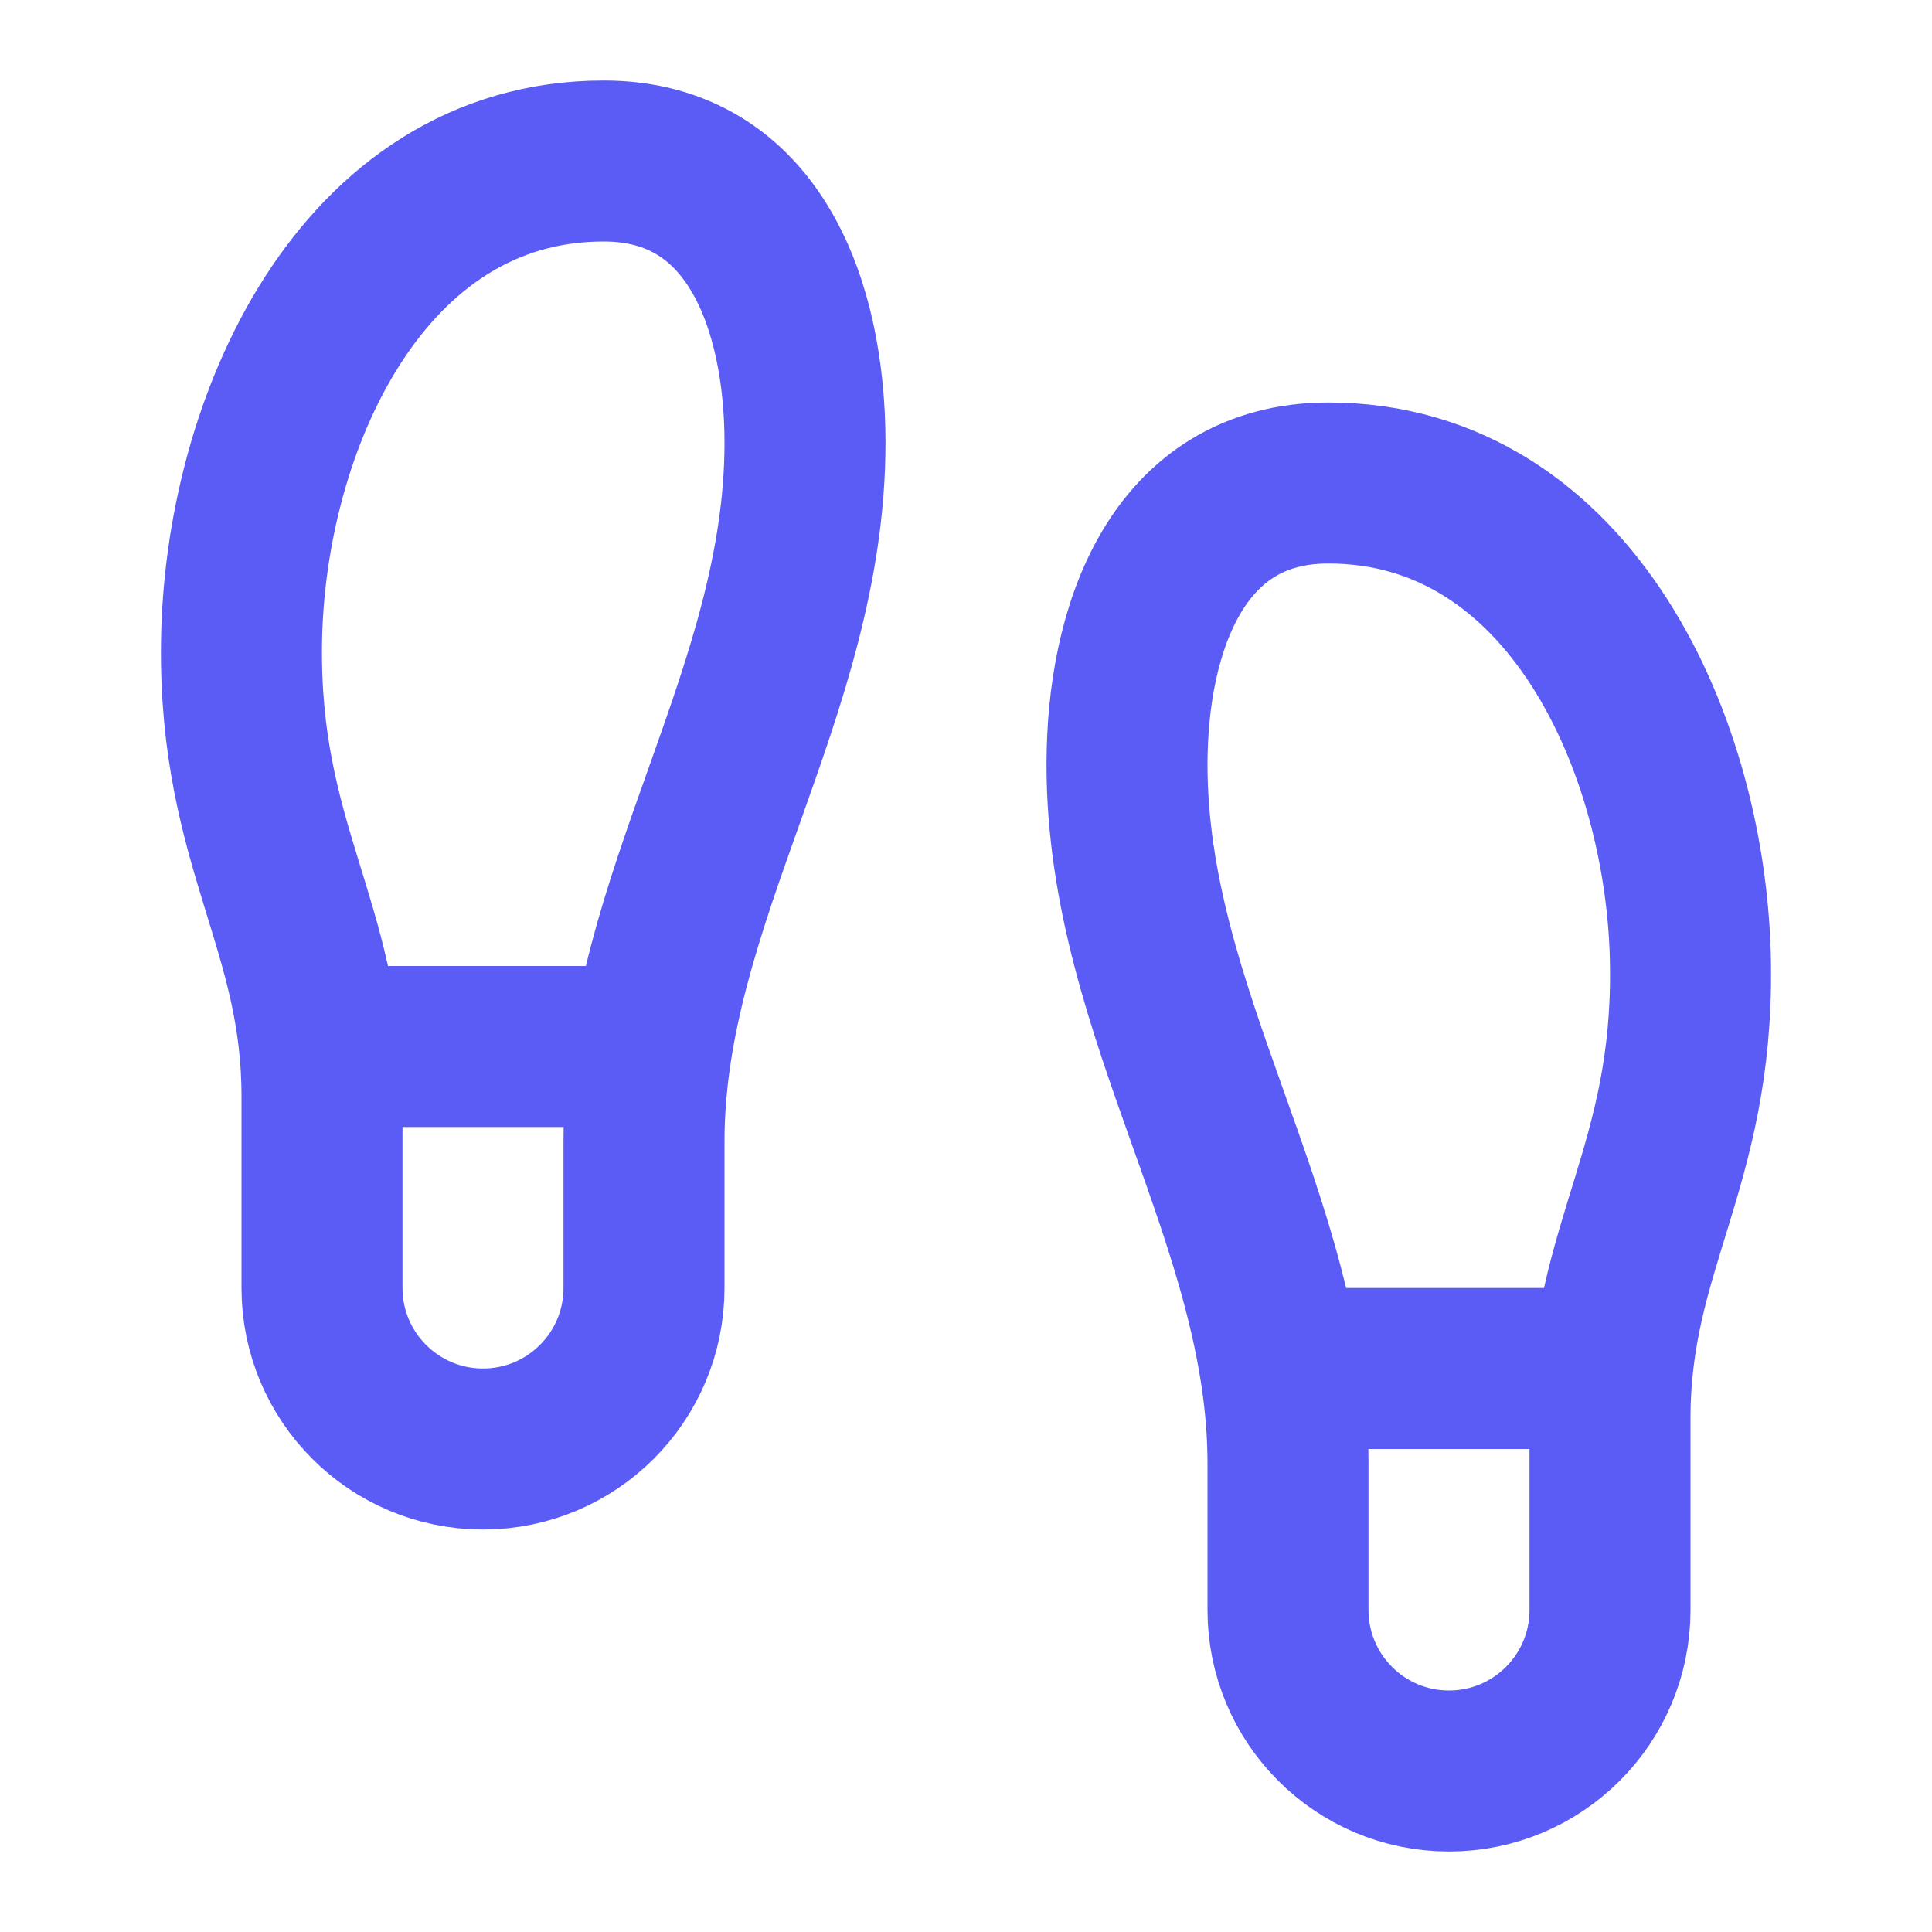
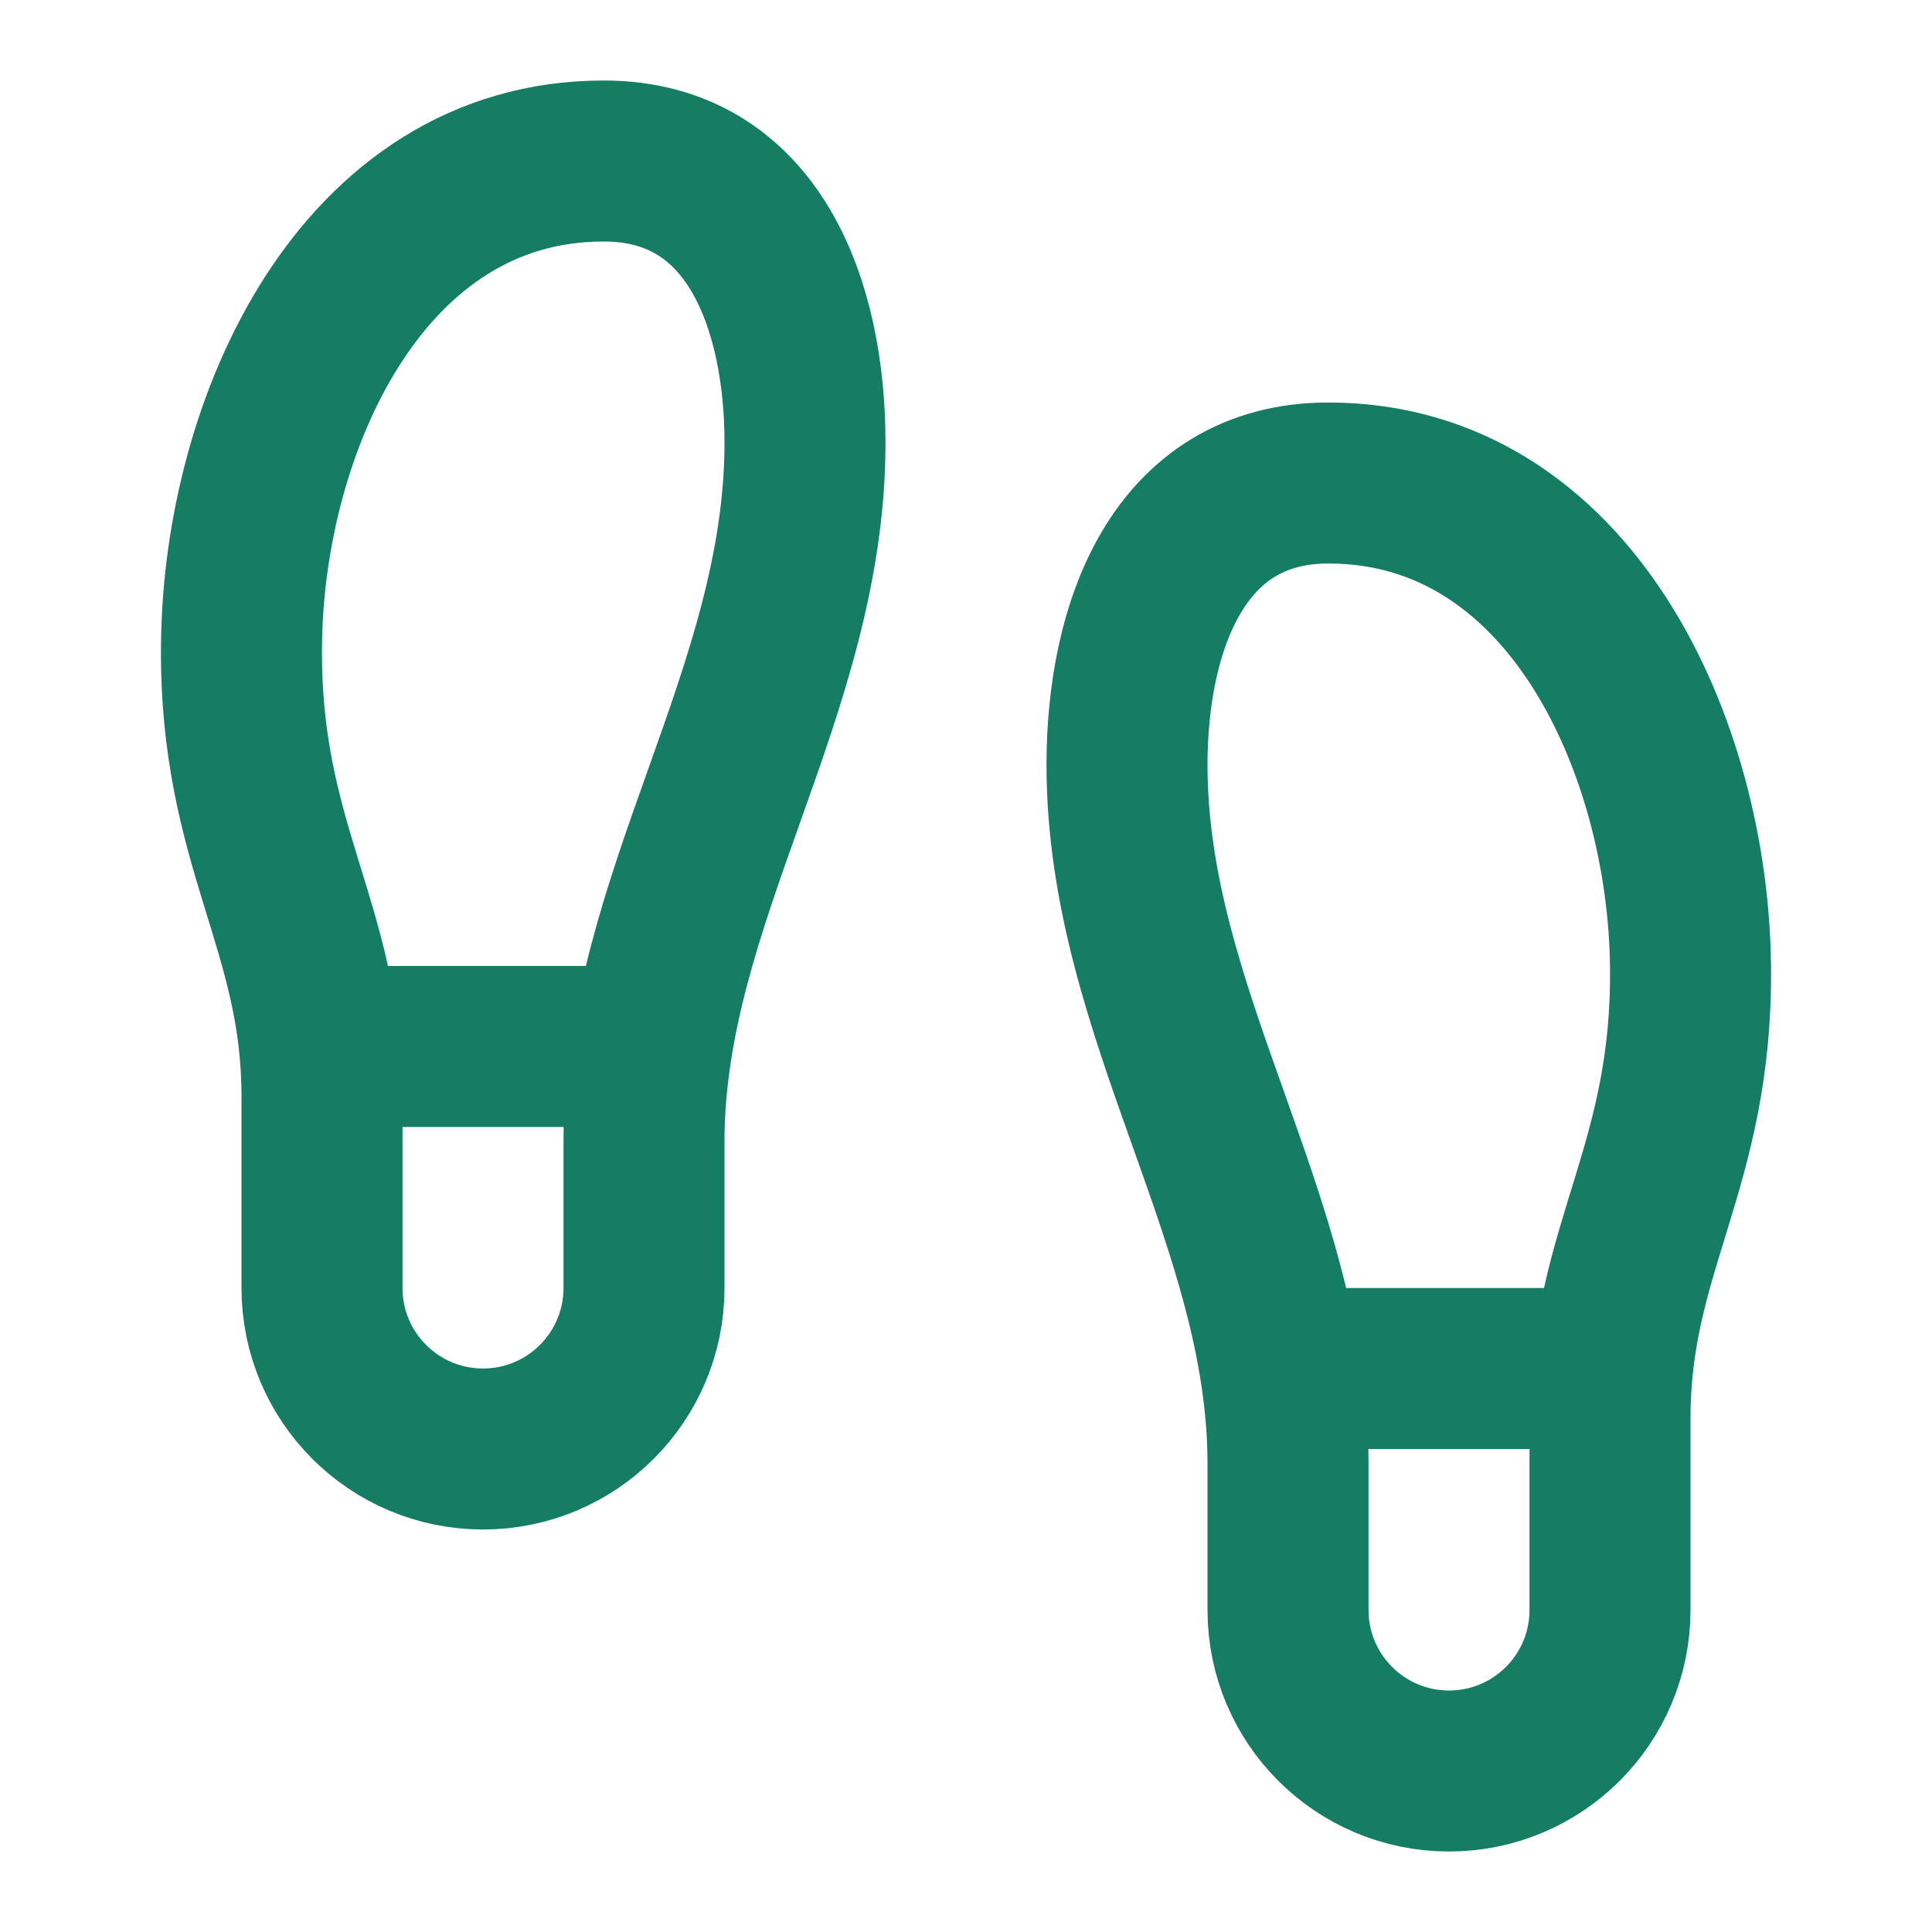
<svg xmlns="http://www.w3.org/2000/svg" viewBox="0 0 24 24" width="28" height="28">
-   <style>.ex{transform-box:fill-box;transform-origin:center;animation:sp 2s ease-in-out infinite}@keyframes sp{0%,100%{transform:translateY(1px);opacity:.85}50%{transform:translateY(-1px);opacity:1}}@media(prefers-reduced-motion:reduce){.ex{animation:none}}</style>
-   <g class="ex" fill="none" stroke="#5B5BF5" stroke-width="2" stroke-linecap="round" stroke-linejoin="round">
+   <style>.ex{transform-box:fill-box;transform-origin:center;animation:step 2s ease-in-out infinite}@keyframes step{0%,100%{transform:translateY(1px);opacity:.85}50%{transform:translateY(-1px);opacity:1}}@media(prefers-reduced-motion:reduce){.ex{animation:none}}</style>
+   <g class="ex" fill="none" stroke="#147D64" stroke-width="2" stroke-linecap="round" stroke-linejoin="round">
    <path d="M4 16v-2.38C4 11.5 2.97 10.5 3 8c.03-2.72 1.49-6 4.5-6C9.37 2 10 3.8 10 5.5c0 3.11-2 5.66-2 8.68V16a2 2 0 1 1-4 0Z" />
    <path d="M20 20v-2.38c0-2.12 1.03-3.12 1-5.62-.03-2.72-1.49-6-4.5-6C14.63 6 14 7.8 14 9.5c0 3.11 2 5.66 2 8.68V20a2 2 0 1 0 4 0Z" />
    <path d="M16 17h4" />
    <path d="M4 13h4" />
  </g>
</svg>
